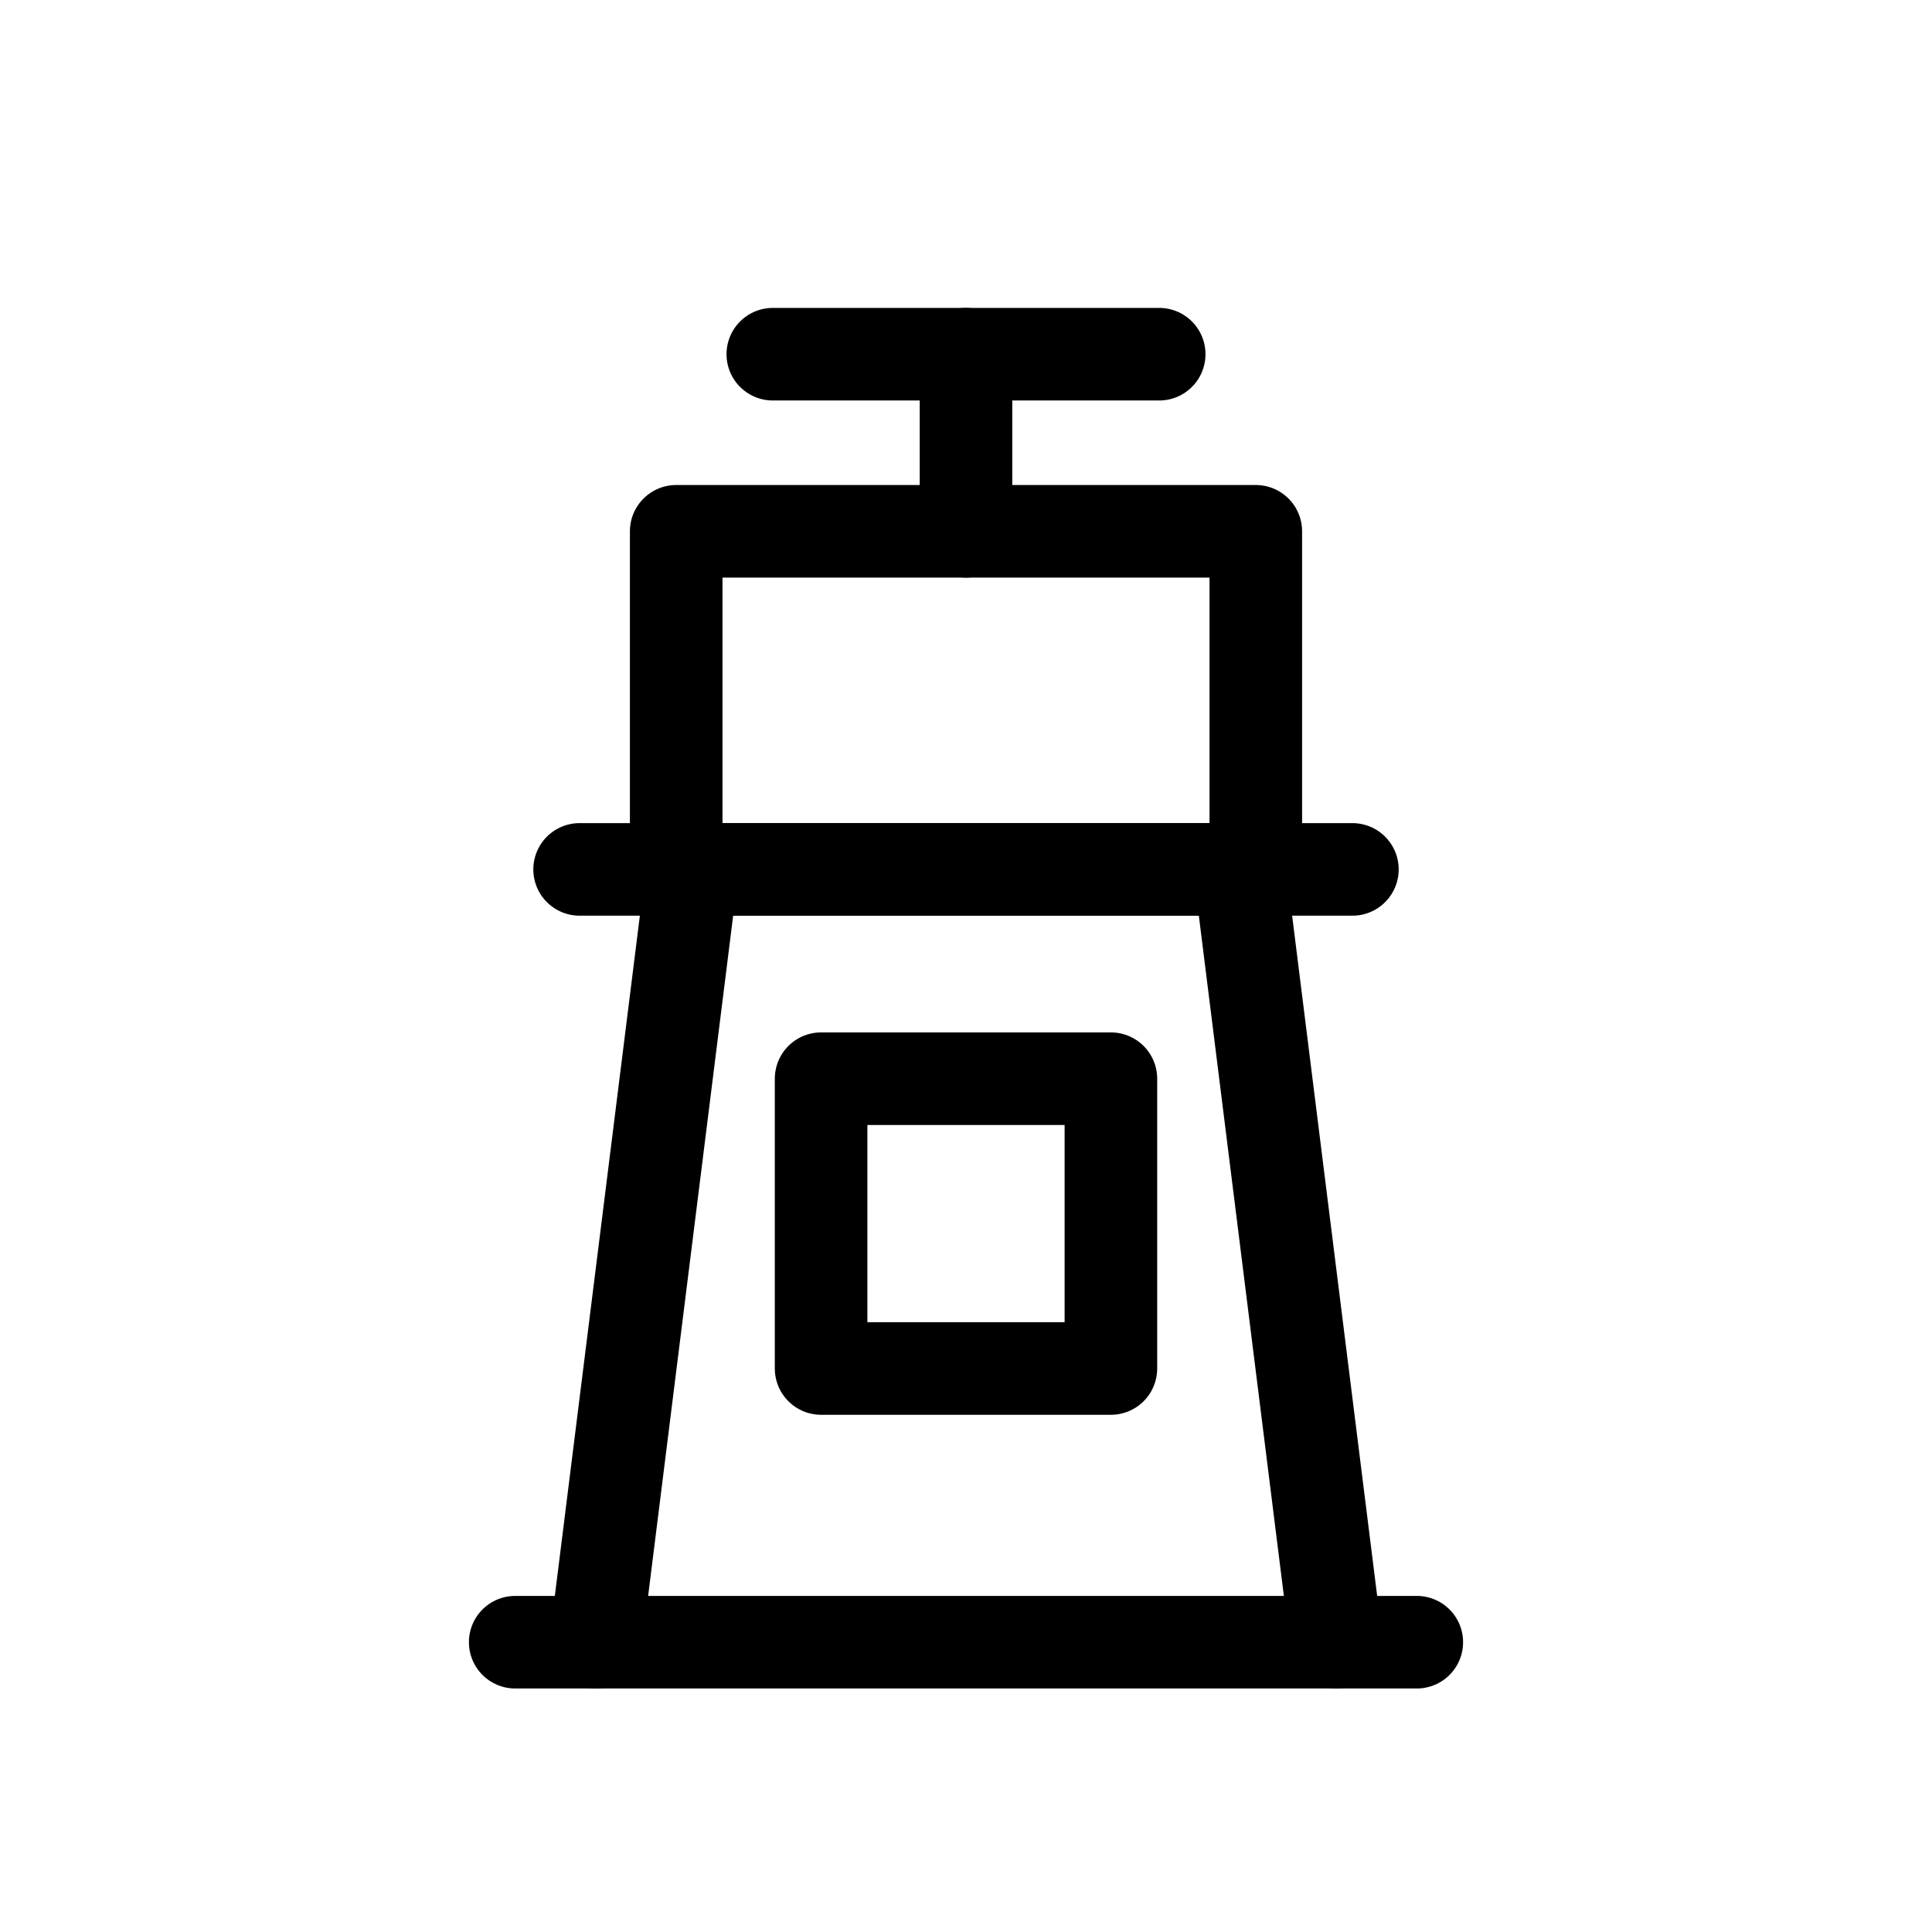
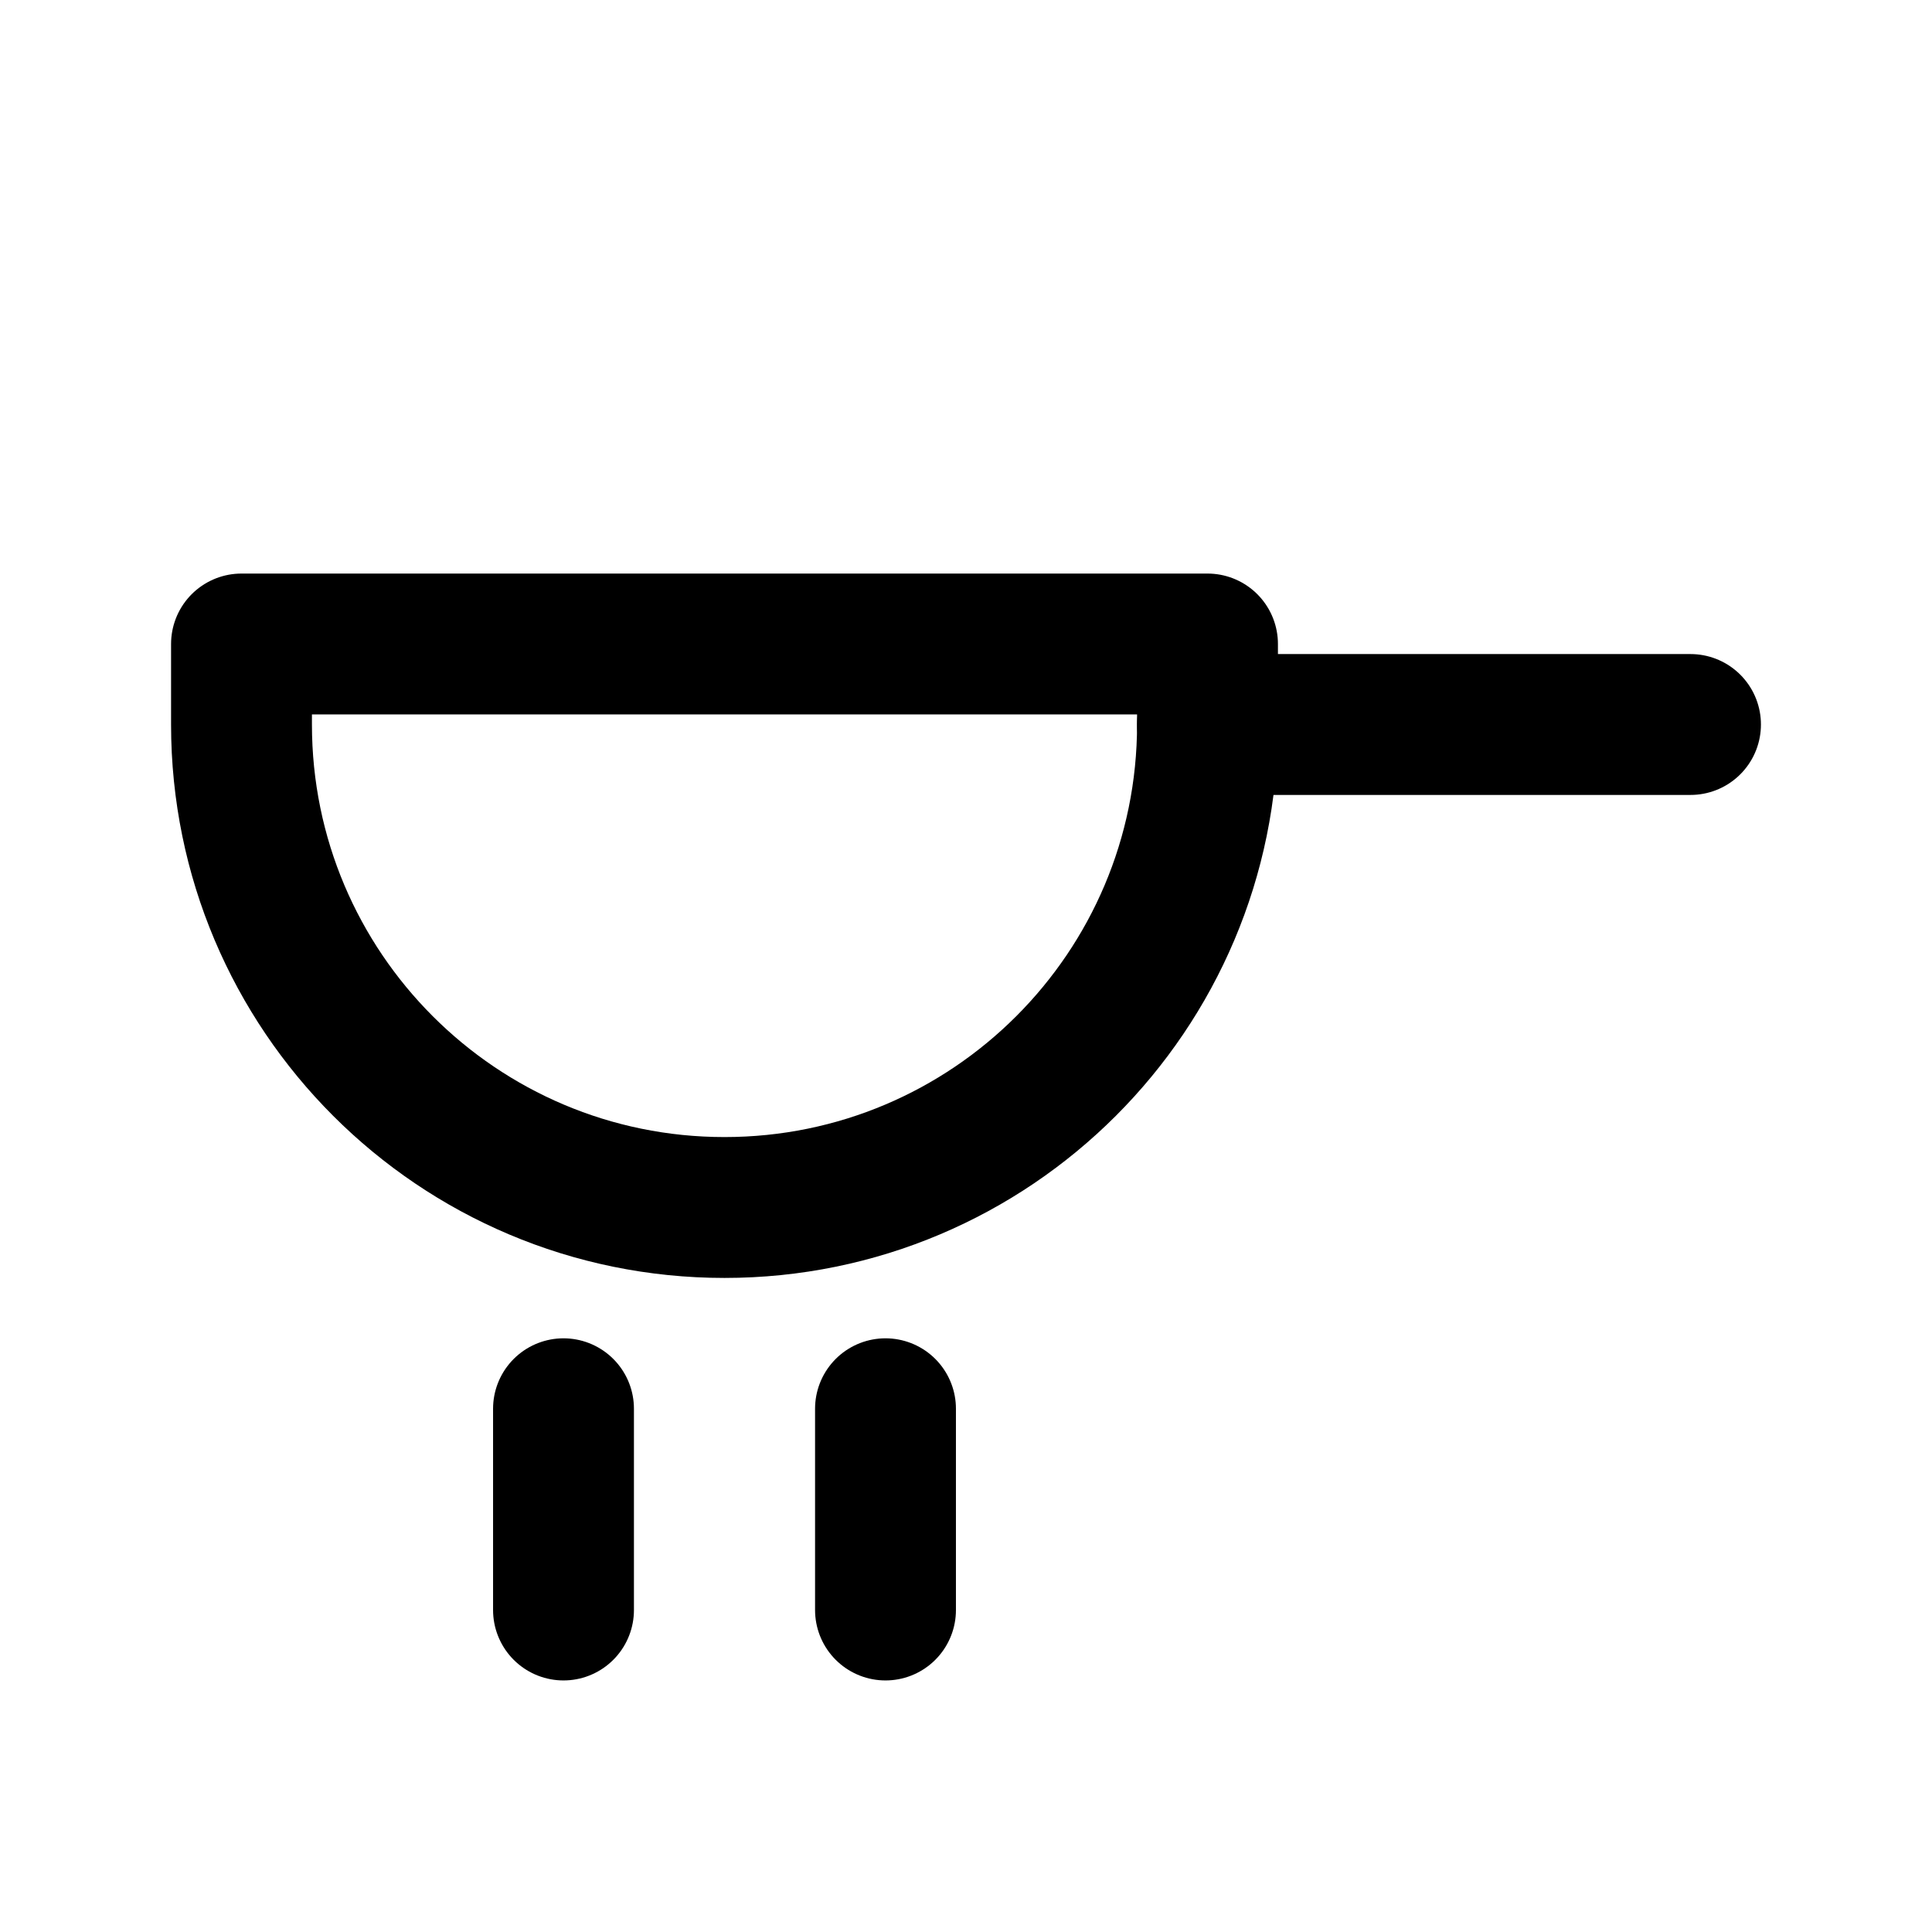
- <svg xmlns="http://www.w3.org/2000/svg" viewBox="0 0 24 24" fill="none" stroke="currentColor" stroke-width="1.15" stroke-linecap="round" stroke-linejoin="round">
-   <path d="M8.4 6.6h7.2v4.2H8.4z" />
-   <path d="M12 6.6V4.4" />
-   <path d="M9.6 4.4h4.8" />
-   <path d="M7.2 10.8h9.6" />
-   <path d="M8.6 10.8 7.4 20.4M15.4 10.8l1.2 9.6" />
-   <path d="M6.4 20.4h11.2" />
-   <path d="M10.2 13.4h3.6v3.6h-3.6z" />
+ <svg xmlns="http://www.w3.org/2000/svg" viewBox="0 0 24 24" fill="none" stroke="currentColor" stroke-width="1.75" stroke-linecap="round" stroke-linejoin="round">
+   <path d="M3 8h12v1a6 6 0 0 1-12 0z" />
+   <path d="M15 9h6" />
+   <path d="M7 17.5V20" />
+   <path d="M11 17.5V20" />
</svg>
